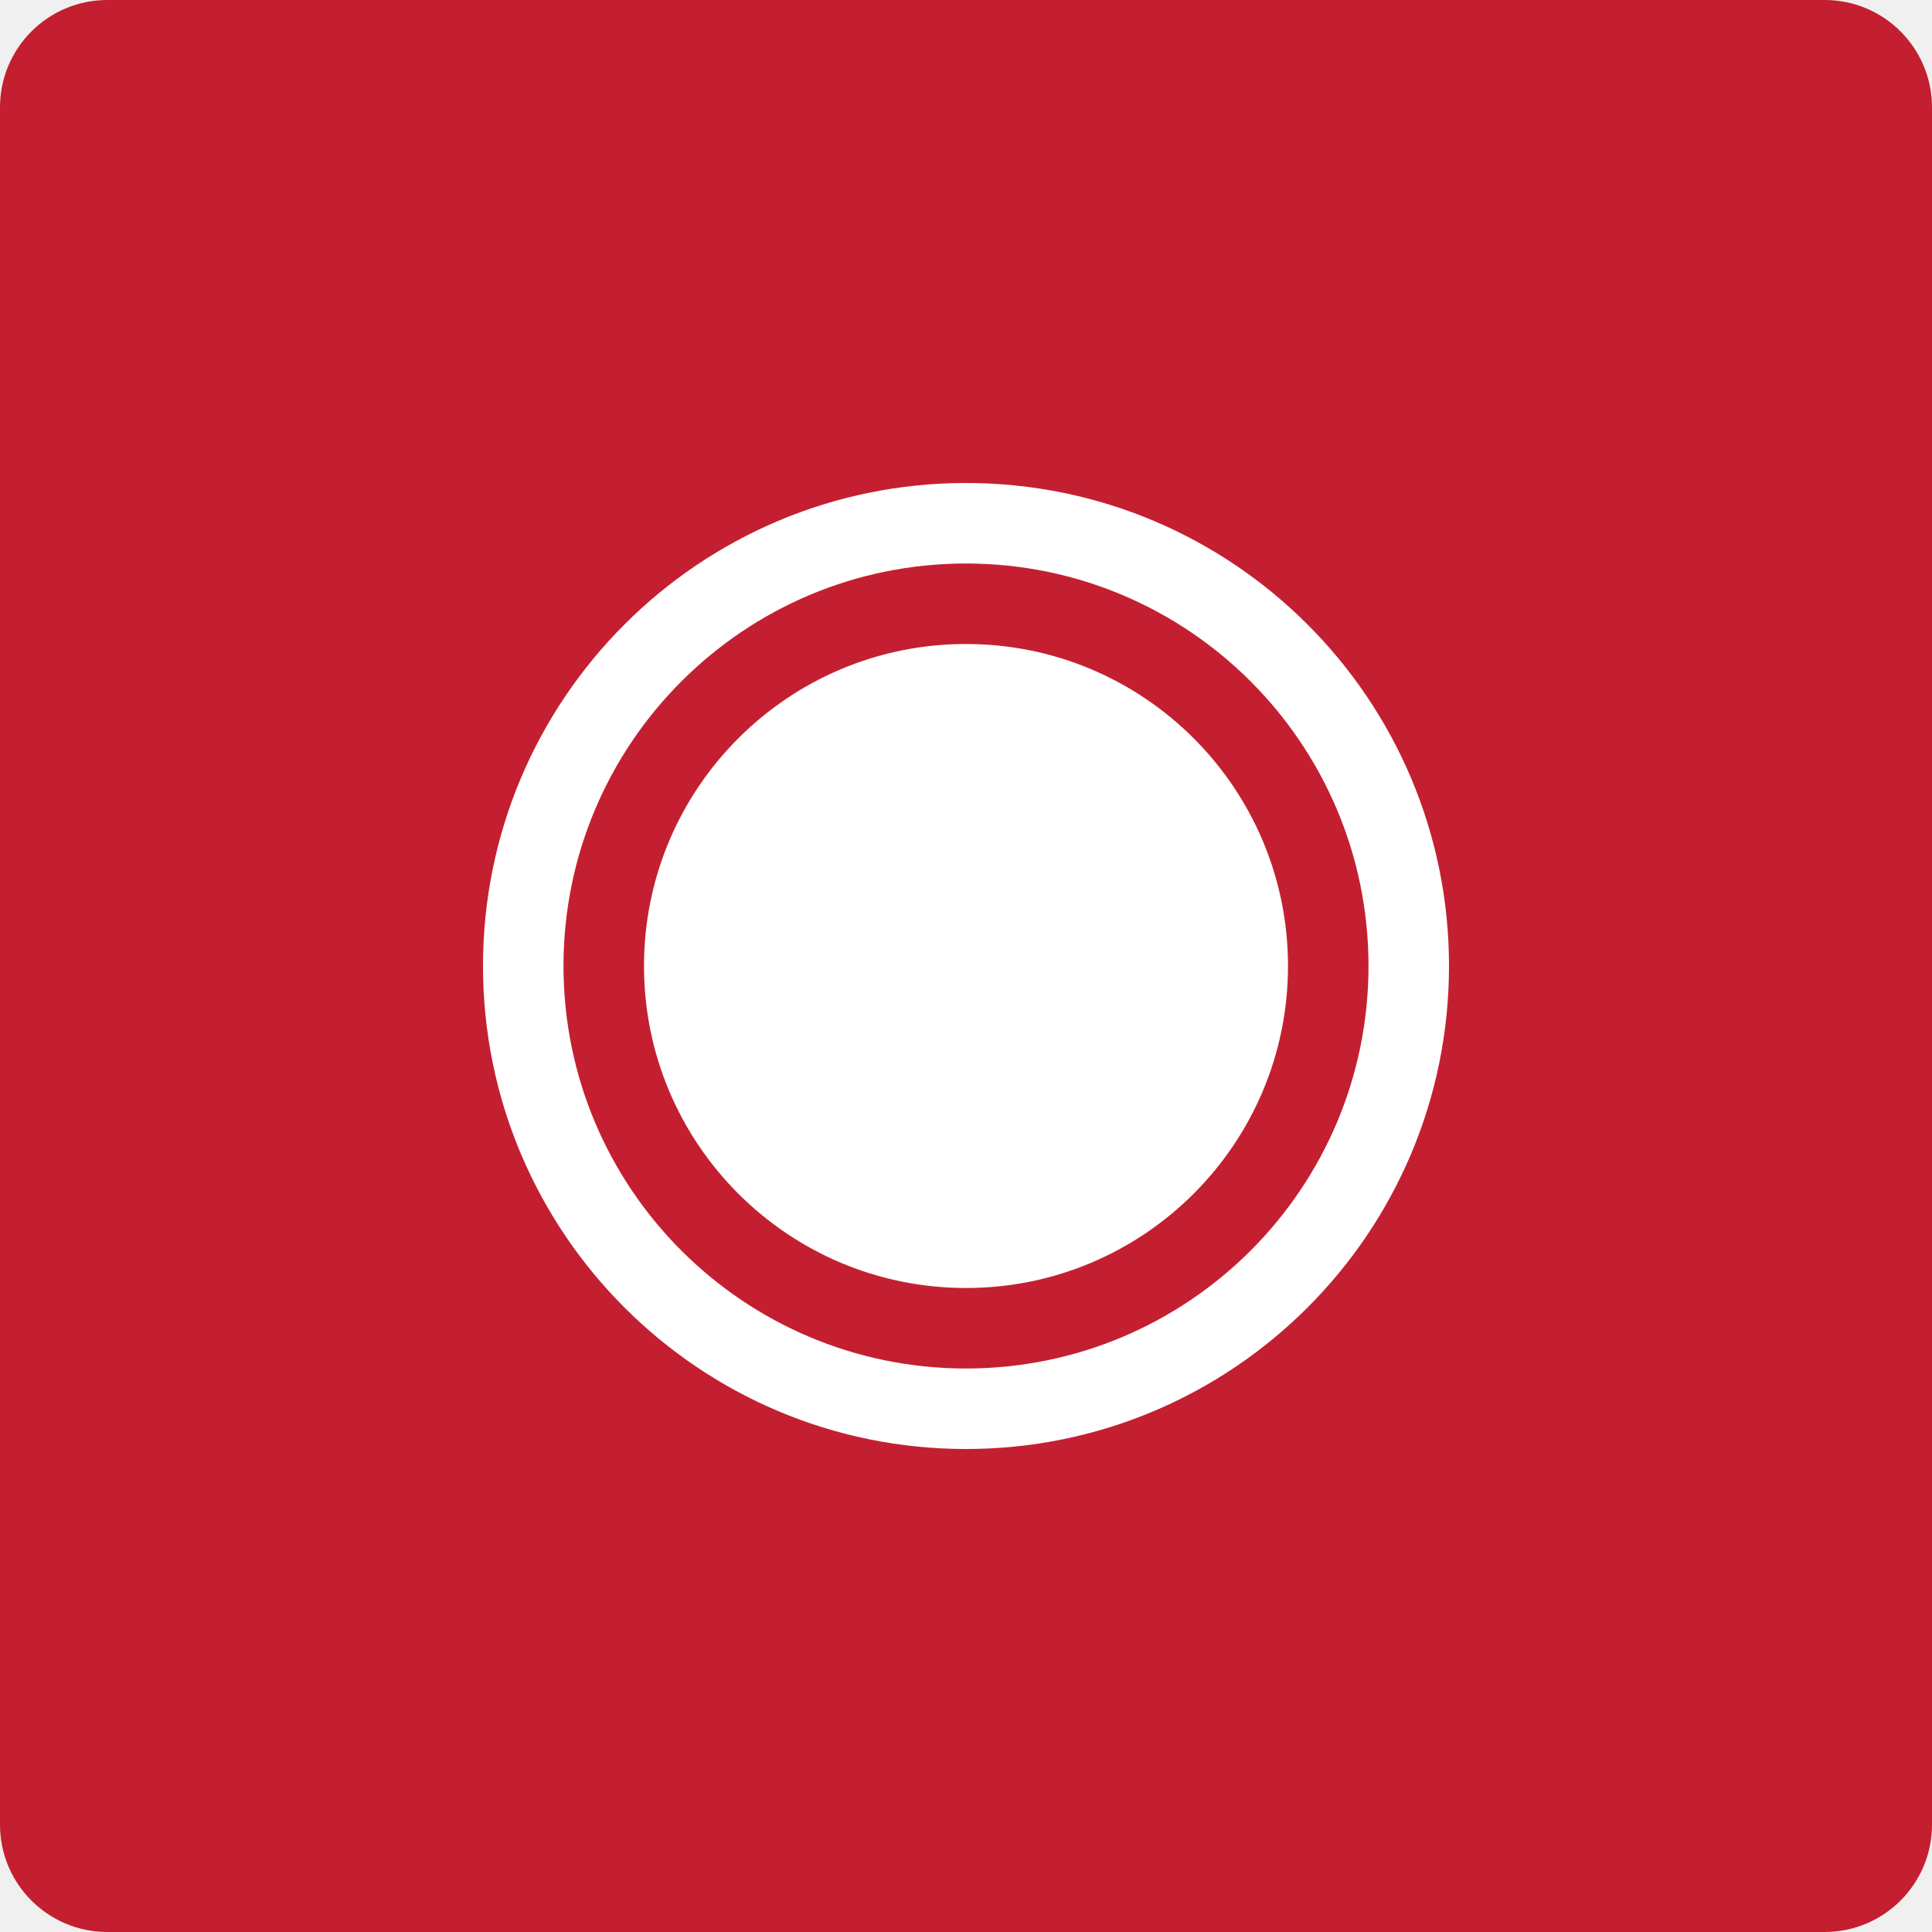
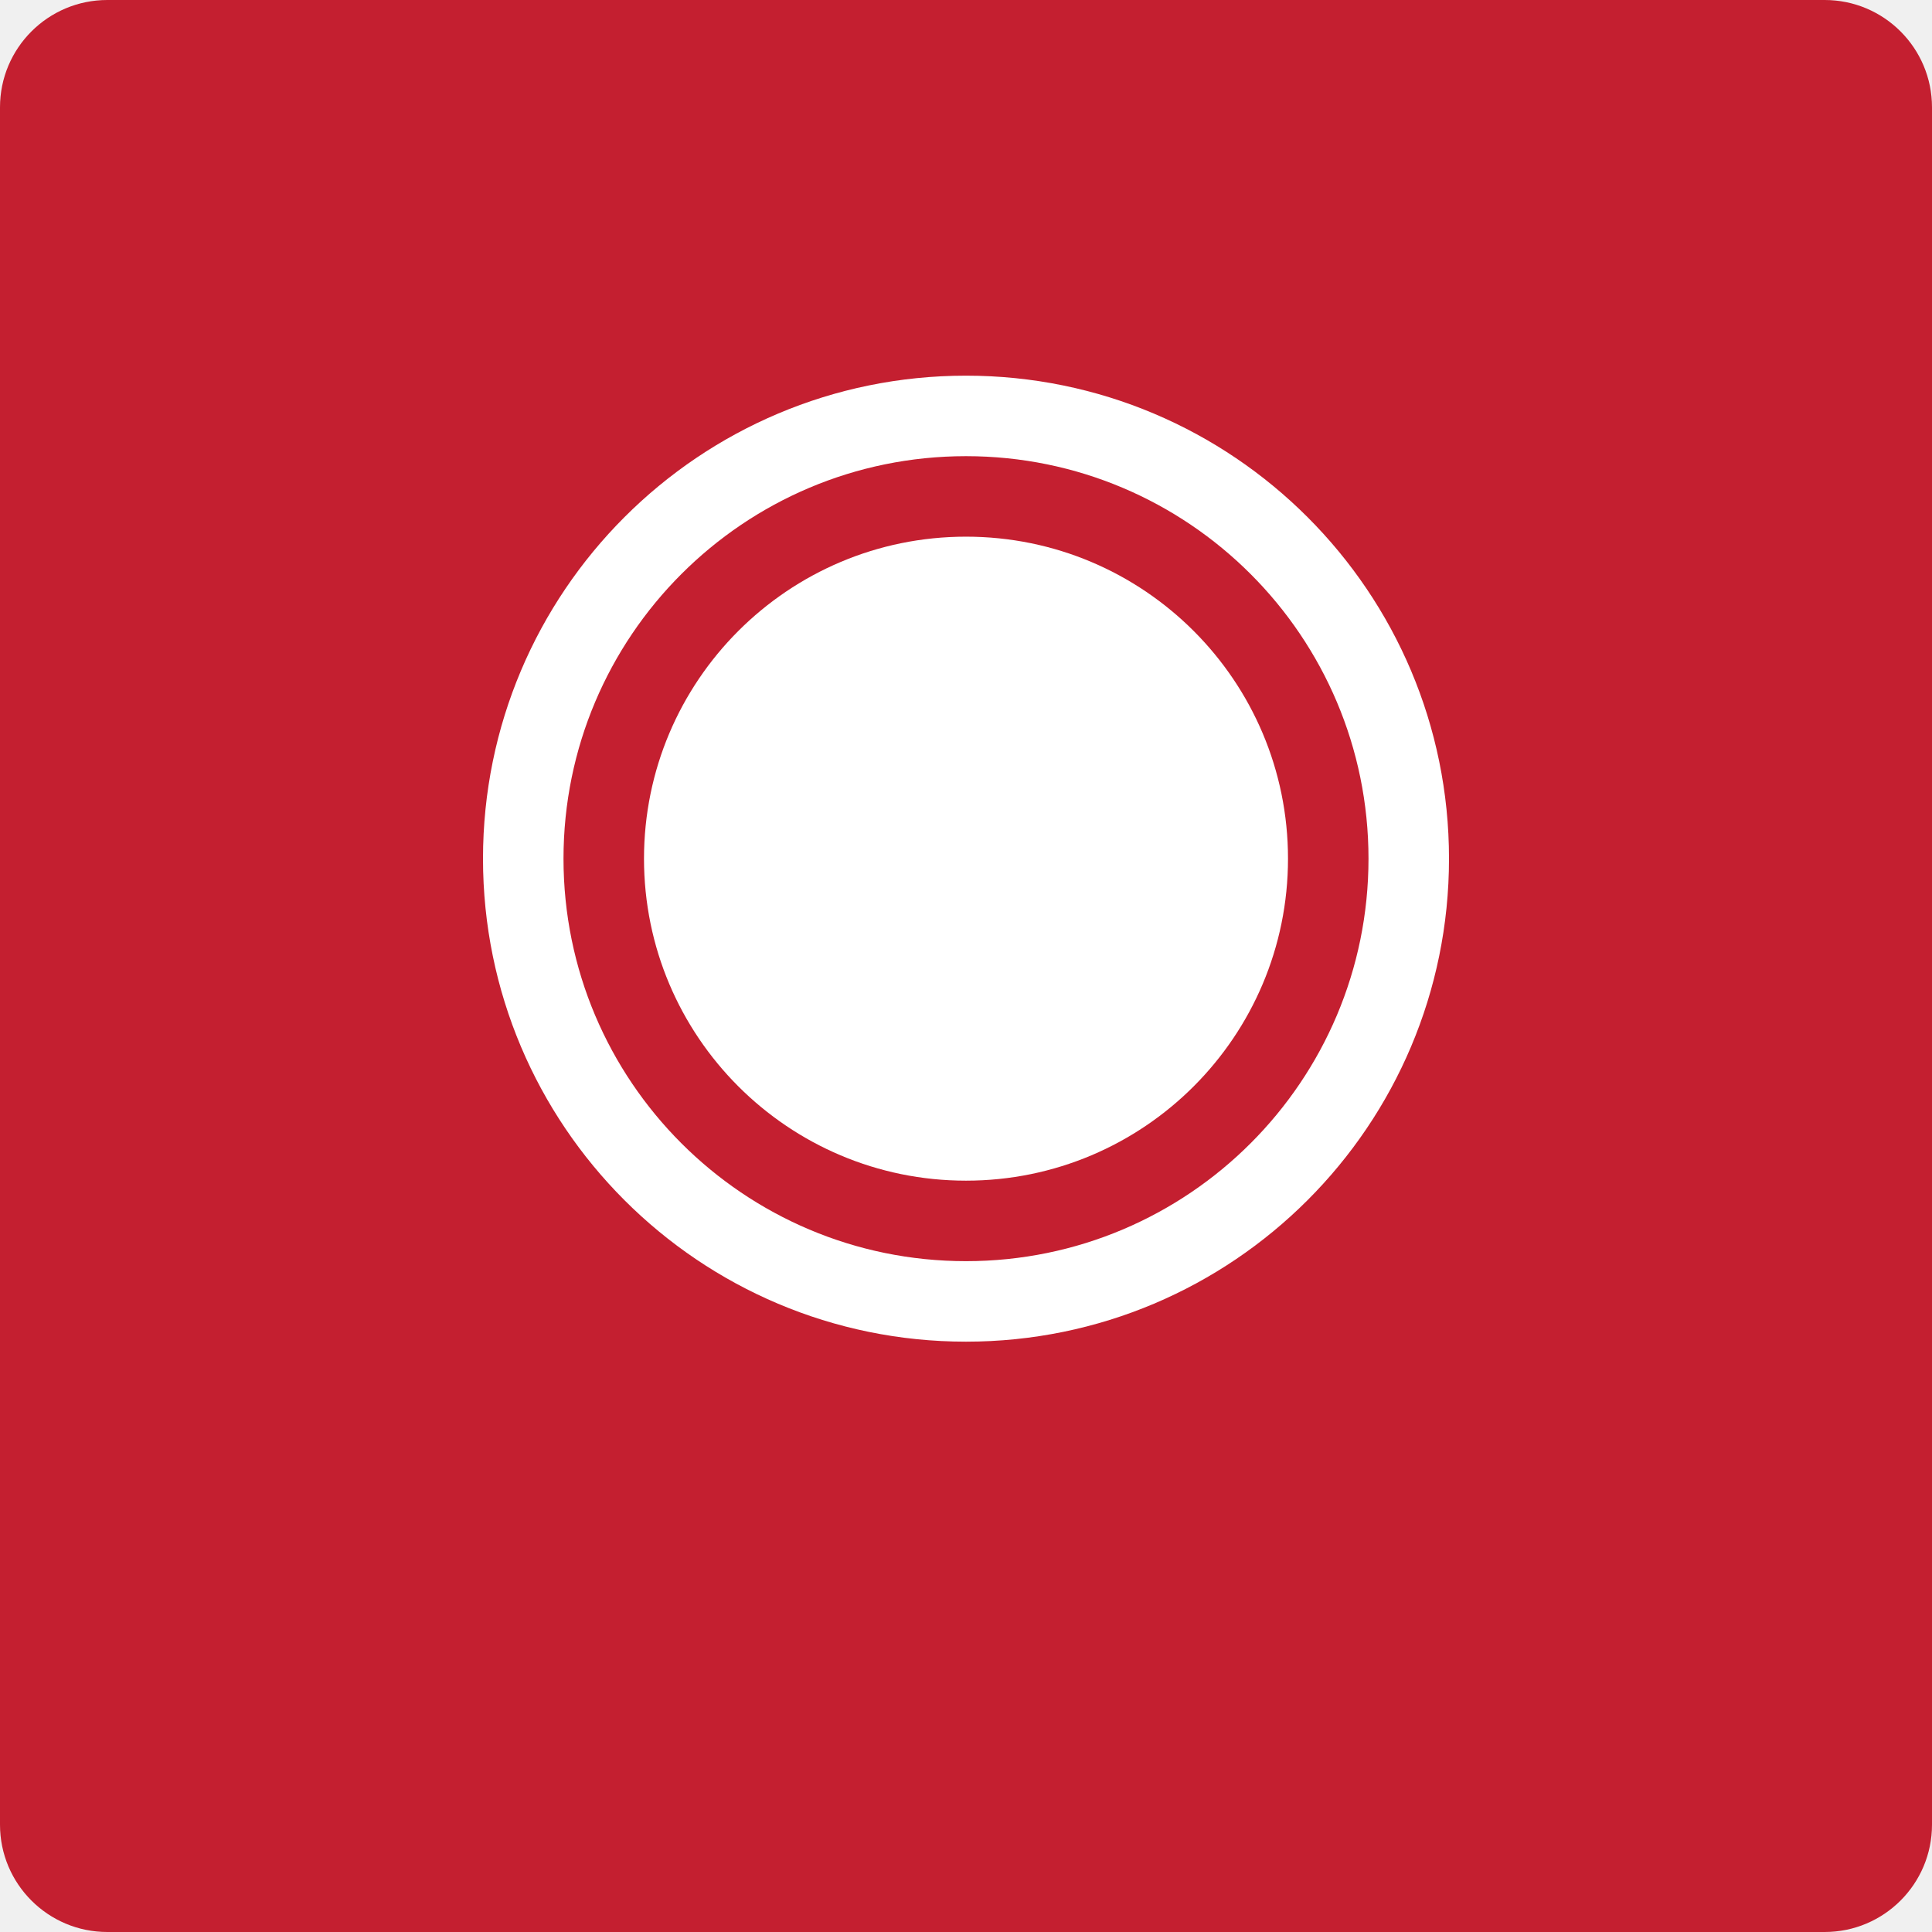
<svg xmlns="http://www.w3.org/2000/svg" width="144" height="144" viewBox="0 0 144 144" fill="none">
  <rect width="144" height="144" rx="8" fill="#C41F30" />
-   <path fill-rule="evenodd" clip-rule="evenodd" d="M72 108C91.882 108 108 91.882 108 72C108 52.118 91.882 36 72 36C52.118 36 36 52.118 36 72C36 91.882 52.118 108 72 108ZM72 102C88.569 102 102 88.569 102 72C102 55.431 88.569 42 72 42C55.431 42 42 55.431 42 72C42 88.569 55.431 102 72 102Z" fill="white" />
-   <circle cx="72" cy="72" r="24" fill="white" />
+   <path fill-rule="evenodd" clip-rule="evenodd" d="M72 100C91.882 100 108 83.882 108 64C108 44.118 91.882 28 72 28C52.118 28 36 44.118 36 64C36 83.882 52.118 100 72 100ZM72 94C88.569 94 102 80.569 102 64C102 47.431 88.569 34 72 34C55.431 34 42 47.431 42 64C42 80.569 55.431 94 72 94Z" fill="white" />
+   <circle cx="72" cy="64" r="24" fill="white" />
</svg>
